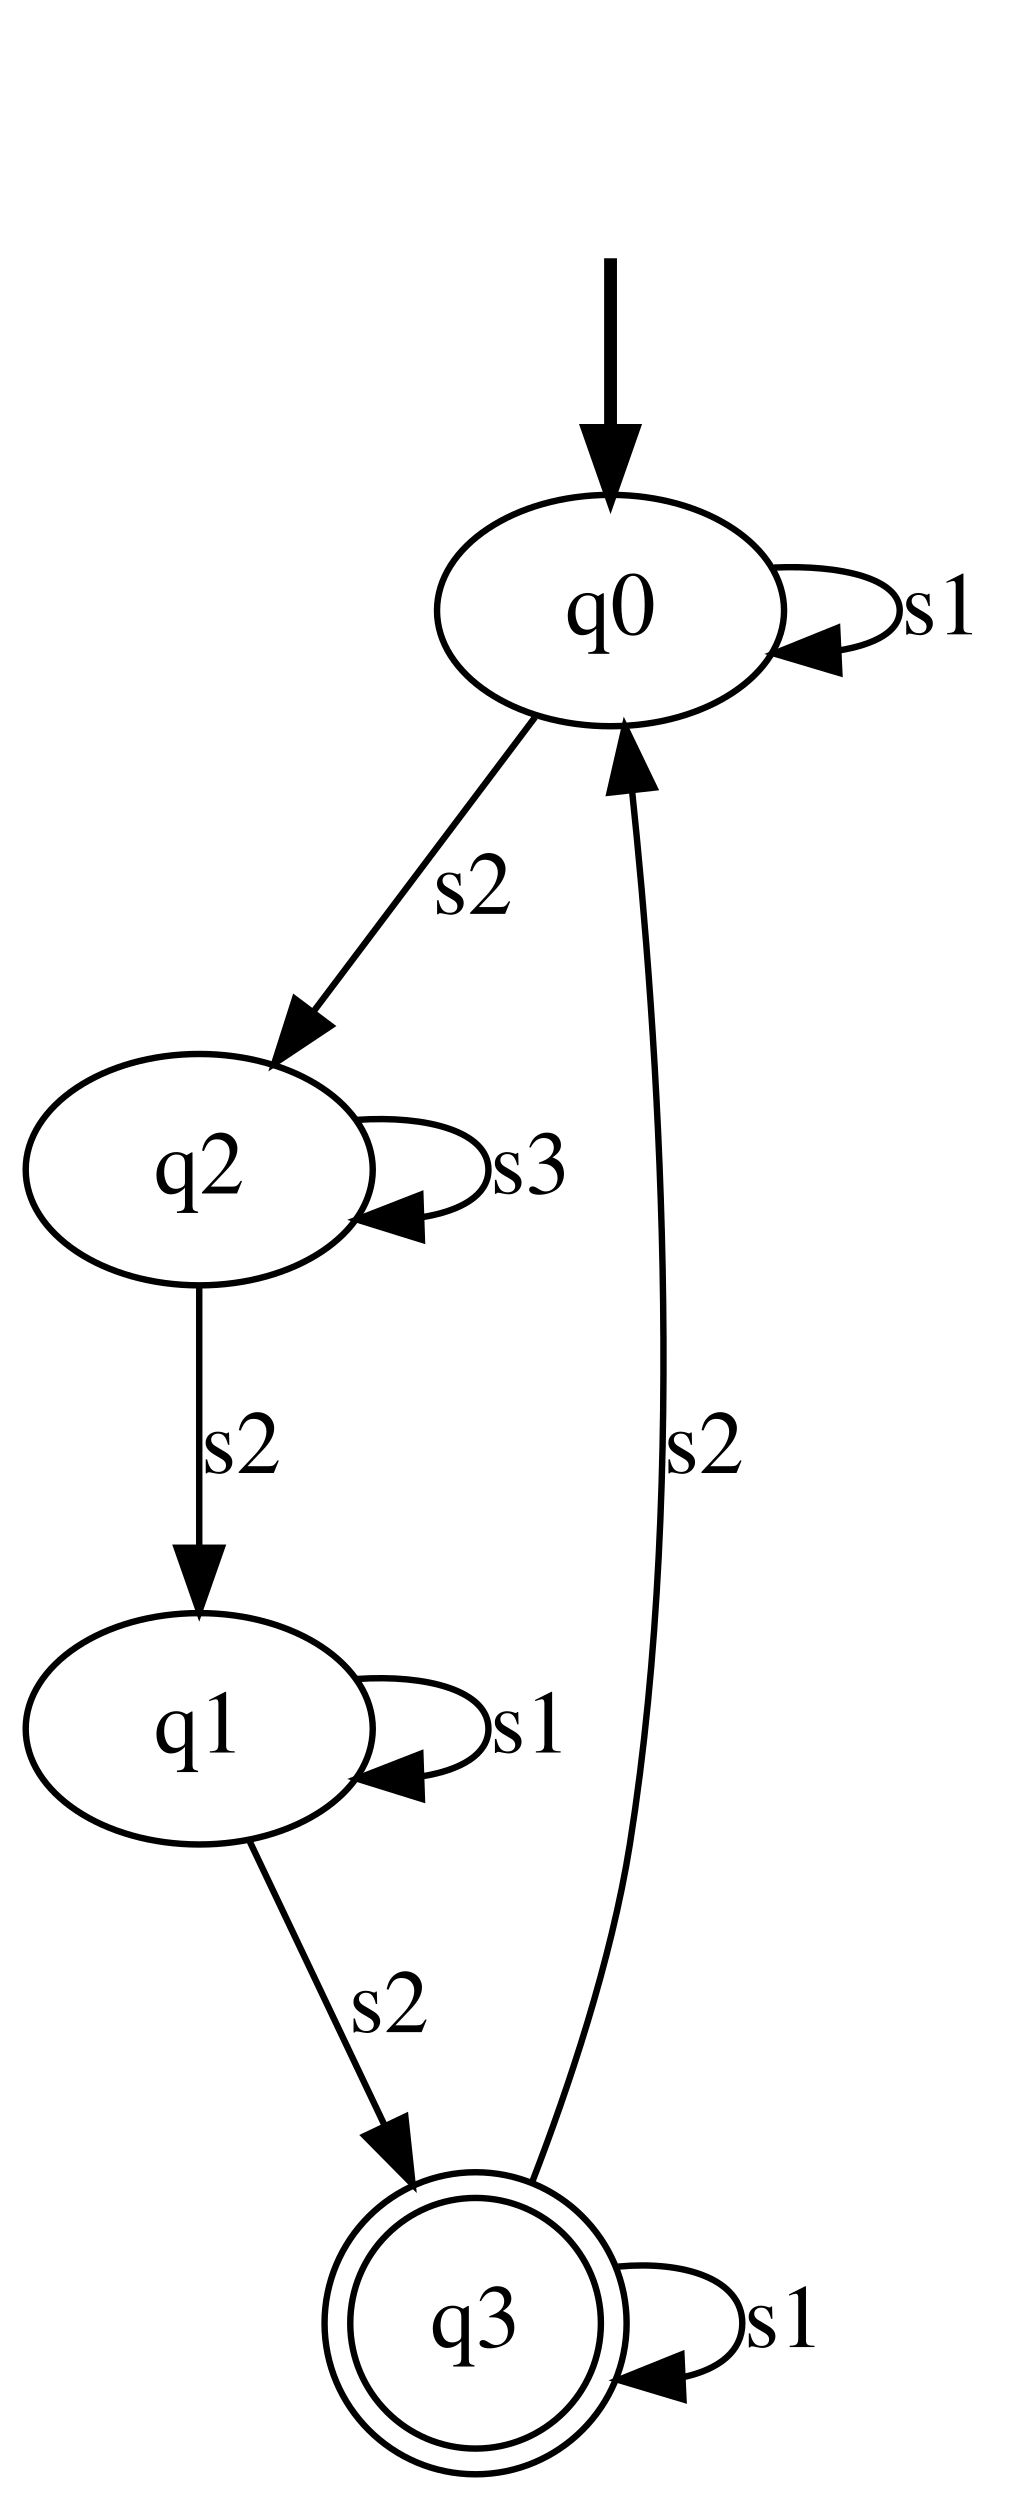
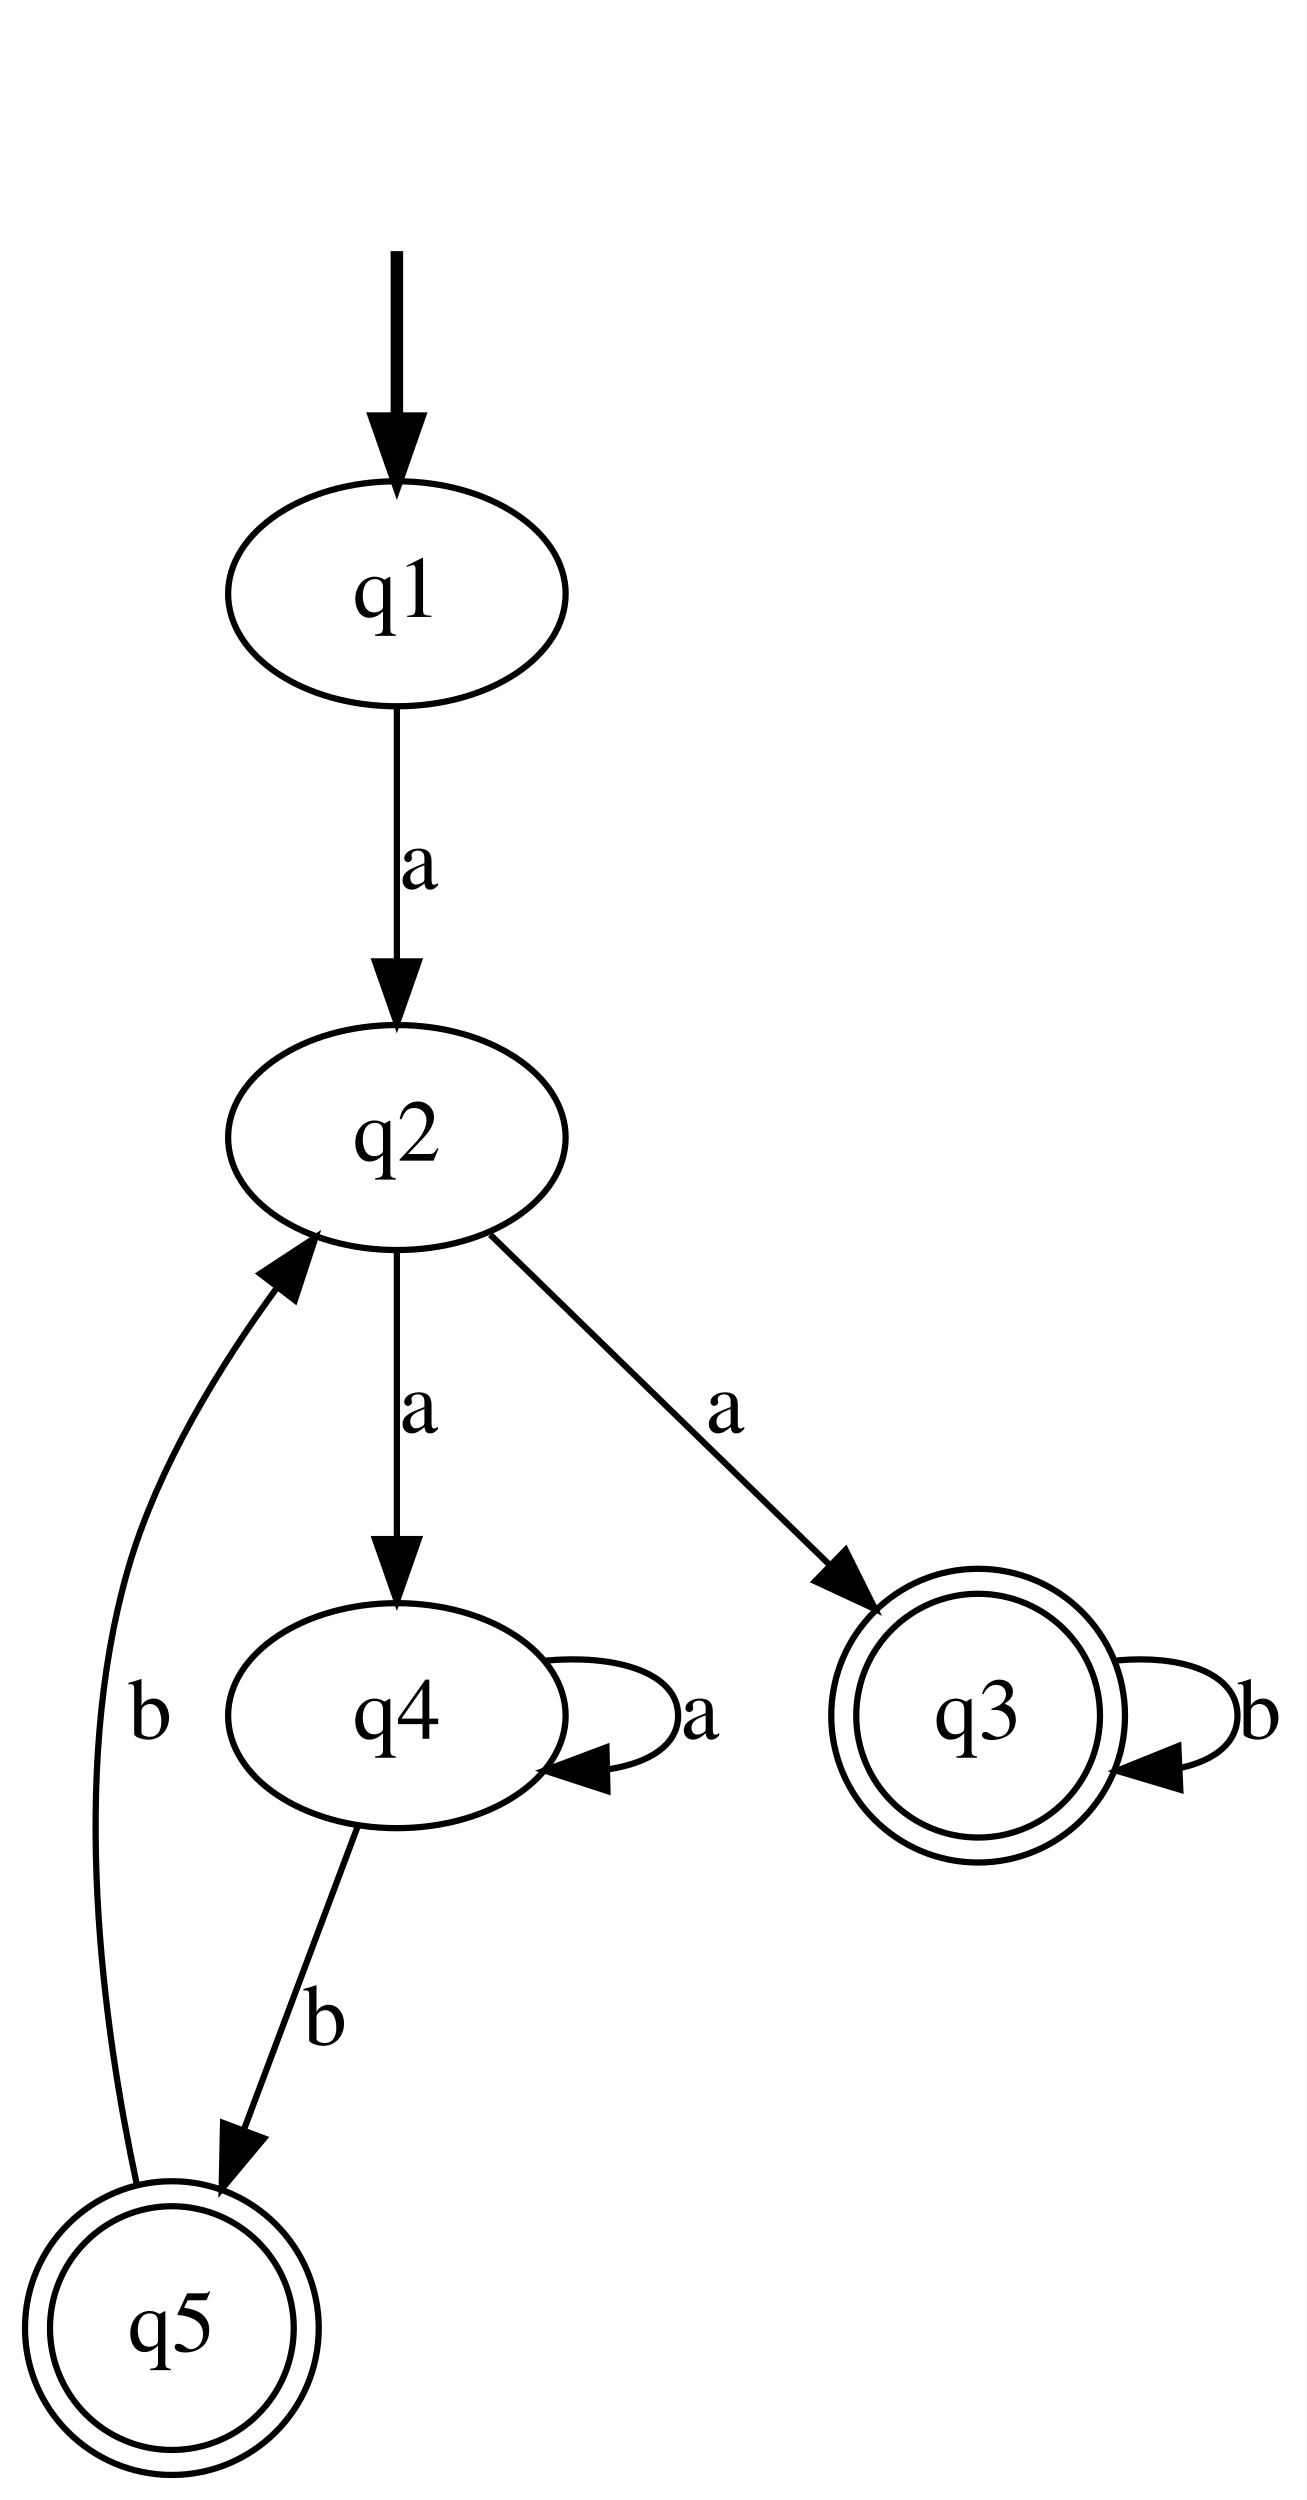
- <svg xmlns="http://www.w3.org/2000/svg" width="157pt" height="389pt" viewBox="0.00 0.00 157.00 389.00">
-   <g id="graph0" class="graph" transform="scale(1 1) rotate(0) translate(4 385)">
-     <polygon fill="white" stroke="transparent" points="-4,4 -4,-385 153,-385 153,4 -4,4" />
+ <svg xmlns="http://www.w3.org/2000/svg" width="209pt" height="400pt" viewBox="0.00 0.00 209.00 399.99">
+   <g id="graph0" class="graph" transform="scale(1 1) rotate(0) translate(4 395.99)">
+     <polygon fill="white" stroke="transparent" points="-4,4 -4,-395.99 205,-395.99 205,4 -4,4" />
    <g id="node1" class="node">
</g>
-     <g id="node2" class="node">
-       <ellipse fill="none" stroke="black" cx="91" cy="-290" rx="27" ry="18" />
-       <text text-anchor="middle" x="91" y="-286.3" font-family="Times,serif" font-size="14.00">q0</text>
+     <g id="node5" class="node">
+       <ellipse fill="none" stroke="black" cx="59.5" cy="-300.99" rx="27" ry="18" />
+       <text text-anchor="middle" x="59.5" y="-297.29" font-family="Times,serif" font-size="14.00">q1</text>
    </g>
    <g id="edge1" class="edge">
-       <path fill="none" stroke="black" stroke-width="2" d="M91,-344.81C91,-336.79 91,-327.04 91,-318.07" />
-       <polygon fill="black" stroke="black" stroke-width="2" points="94.5,-318.03 91,-308.03 87.5,-318.03 94.5,-318.03" />
+       <path fill="none" stroke="black" stroke-width="2" d="M59.5,-355.81C59.5,-347.78 59.5,-338.04 59.5,-329.06" />
+       <polygon fill="black" stroke="black" stroke-width="2" points="63,-329.02 59.5,-319.02 56,-329.02 63,-329.02" />
    </g>
-     <g id="edge9" class="edge">
-       <path fill="none" stroke="black" d="M116.44,-296.69C127.03,-297.15 136,-294.92 136,-290 136,-286.77 132.14,-284.7 126.49,-283.78" />
-       <polygon fill="black" stroke="black" points="126.6,-280.29 116.44,-283.31 126.27,-287.28 126.6,-280.29" />
-       <text text-anchor="middle" x="142.5" y="-286.3" font-family="Times,serif" font-size="14.00">s1</text>
+     <g id="node2" class="node">
+       <ellipse fill="none" stroke="black" cx="23.5" cy="-23.5" rx="19.5" ry="19.5" />
+       <ellipse fill="none" stroke="black" cx="23.5" cy="-23.5" rx="23.5" ry="23.5" />
+       <text text-anchor="middle" x="23.5" y="-19.8" font-family="Times,serif" font-size="14.00">q5</text>
    </g>
    <g id="node3" class="node">
-       <ellipse fill="none" stroke="black" cx="27" cy="-203" rx="27" ry="18" />
-       <text text-anchor="middle" x="27" y="-199.3" font-family="Times,serif" font-size="14.00">q2</text>
+       <ellipse fill="none" stroke="black" cx="59.5" cy="-213.99" rx="27" ry="18" />
+       <text text-anchor="middle" x="59.5" y="-210.29" font-family="Times,serif" font-size="14.00">q2</text>
    </g>
    <g id="edge8" class="edge">
-       <path fill="none" stroke="black" d="M79.26,-273.41C69.61,-260.59 55.78,-242.22 44.77,-227.59" />
-       <polygon fill="black" stroke="black" points="47.48,-225.37 38.66,-219.49 41.88,-229.58 47.48,-225.37" />
-       <text text-anchor="middle" x="69.5" y="-242.8" font-family="Times,serif" font-size="14.00">s2</text>
+       <path fill="none" stroke="black" d="M17.83,-46.76C12.57,-71.33 6.88,-111.78 16.5,-144.99 21.23,-161.34 31.21,-177.54 40.36,-190.02" />
+       <polygon fill="black" stroke="black" points="37.63,-192.21 46.48,-198.02 43.18,-187.96 37.63,-192.21" />
+       <text text-anchor="middle" x="20" y="-117.79" font-family="Times,serif" font-size="14.00">b</text>
+     </g>
+     <g id="node4" class="node">
+       <ellipse fill="none" stroke="black" cx="59.5" cy="-121.49" rx="27" ry="18" />
+       <text text-anchor="middle" x="59.5" y="-117.79" font-family="Times,serif" font-size="14.00">q4</text>
+     </g>
+     <g id="edge4" class="edge">
+       <path fill="none" stroke="black" d="M59.5,-195.97C59.5,-183.03 59.5,-164.97 59.5,-149.99" />
+       <polygon fill="black" stroke="black" points="63,-149.75 59.5,-139.75 56,-149.75 63,-149.75" />
+       <text text-anchor="middle" x="63" y="-166.79" font-family="Times,serif" font-size="14.00">a</text>
+     </g>
+     <g id="node6" class="node">
+       <ellipse fill="none" stroke="black" cx="152.5" cy="-121.49" rx="19.5" ry="19.5" />
+       <ellipse fill="none" stroke="black" cx="152.5" cy="-121.49" rx="23.5" ry="23.5" />
+       <text text-anchor="middle" x="152.5" y="-117.79" font-family="Times,serif" font-size="14.00">q3</text>
+     </g>
+     <g id="edge3" class="edge">
+       <path fill="none" stroke="black" d="M74.44,-198.45C89.04,-184.24 111.51,-162.38 128.6,-145.75" />
+       <polygon fill="black" stroke="black" points="131.3,-148.01 136.03,-138.52 126.42,-142.99 131.3,-148.01" />
+       <text text-anchor="middle" x="112" y="-166.79" font-family="Times,serif" font-size="14.00">a</text>
+     </g>
+     <g id="edge7" class="edge">
+       <path fill="none" stroke="black" d="M53.23,-103.77C48.22,-90.43 41.08,-71.37 35.04,-55.28" />
+       <polygon fill="black" stroke="black" points="38.25,-53.86 31.46,-45.73 31.69,-56.32 38.25,-53.86" />
+       <text text-anchor="middle" x="48" y="-68.8" font-family="Times,serif" font-size="14.00">b</text>
+     </g>
+     <g id="edge6" class="edge">
+       <path fill="none" stroke="black" d="M83.11,-130.28C94.47,-131.36 104.5,-128.43 104.5,-121.49 104.5,-116.83 99.97,-113.98 93.56,-112.94" />
+       <polygon fill="black" stroke="black" points="93.19,-109.43 83.11,-112.71 93.03,-116.43 93.19,-109.43" />
+       <text text-anchor="middle" x="108" y="-117.79" font-family="Times,serif" font-size="14.00">a</text>
+     </g>
+     <g id="edge2" class="edge">
+       <path fill="none" stroke="black" d="M59.5,-282.79C59.5,-271.16 59.5,-255.54 59.5,-242.23" />
+       <polygon fill="black" stroke="black" points="63,-242.17 59.5,-232.17 56,-242.17 63,-242.17" />
+       <text text-anchor="middle" x="63" y="-253.79" font-family="Times,serif" font-size="14.00">a</text>
    </g>
    <g id="edge5" class="edge">
-       <path fill="none" stroke="black" d="M51.53,-210.75C62.51,-211.49 72,-208.9 72,-203 72,-199.03 67.72,-196.56 61.57,-195.59" />
-       <polygon fill="black" stroke="black" points="61.65,-192.09 51.53,-195.24 61.41,-199.09 61.65,-192.09" />
-       <text text-anchor="middle" x="78.5" y="-199.3" font-family="Times,serif" font-size="14.00">s3</text>
-     </g>
-     <g id="node4" class="node">
-       <ellipse fill="none" stroke="black" cx="27" cy="-116" rx="27" ry="18" />
-       <text text-anchor="middle" x="27" y="-112.3" font-family="Times,serif" font-size="14.00">q1</text>
-     </g>
-     <g id="edge4" class="edge">
-       <path fill="none" stroke="black" d="M27,-184.8C27,-173.16 27,-157.54 27,-144.23" />
-       <polygon fill="black" stroke="black" points="30.5,-144.17 27,-134.17 23.5,-144.17 30.5,-144.17" />
-       <text text-anchor="middle" x="33.5" y="-155.8" font-family="Times,serif" font-size="14.00">s2</text>
-     </g>
-     <g id="edge7" class="edge">
-       <path fill="none" stroke="black" d="M51.53,-123.75C62.51,-124.49 72,-121.9 72,-116 72,-112.03 67.72,-109.56 61.57,-108.59" />
-       <polygon fill="black" stroke="black" points="61.65,-105.09 51.53,-108.24 61.41,-112.09 61.65,-105.09" />
-       <text text-anchor="middle" x="78.5" y="-112.3" font-family="Times,serif" font-size="14.00">s1</text>
-     </g>
-     <g id="node5" class="node">
-       <ellipse fill="none" stroke="black" cx="70" cy="-23.5" rx="19.5" ry="19.5" />
-       <ellipse fill="none" stroke="black" cx="70" cy="-23.5" rx="23.5" ry="23.5" />
-       <text text-anchor="middle" x="70" y="-19.8" font-family="Times,serif" font-size="14.00">q3</text>
-     </g>
-     <g id="edge6" class="edge">
-       <path fill="none" stroke="black" d="M34.89,-98.4C40.73,-86.09 48.86,-68.98 55.83,-54.32" />
-       <polygon fill="black" stroke="black" points="59.07,-55.66 60.2,-45.12 52.75,-52.65 59.07,-55.66" />
-       <text text-anchor="middle" x="56.5" y="-68.8" font-family="Times,serif" font-size="14.00">s2</text>
-     </g>
-     <g id="edge2" class="edge">
-       <path fill="none" stroke="black" d="M78.86,-45.61C84.44,-60.06 91.11,-79.84 94,-98 103.2,-155.83 98.28,-224.75 94.35,-261.95" />
-       <polygon fill="black" stroke="black" points="90.85,-261.67 93.22,-271.99 97.81,-262.45 90.85,-261.67" />
-       <text text-anchor="middle" x="105.5" y="-155.8" font-family="Times,serif" font-size="14.00">s2</text>
-     </g>
-     <g id="edge3" class="edge">
-       <path fill="none" stroke="black" d="M92.2,-32.32C102.5,-33.28 111.5,-30.34 111.5,-23.5 111.5,-19.11 107.81,-16.33 102.44,-15.15" />
-       <polygon fill="black" stroke="black" points="102.35,-11.64 92.2,-14.68 102.03,-18.64 102.35,-11.64" />
-       <text text-anchor="middle" x="118" y="-19.8" font-family="Times,serif" font-size="14.00">s1</text>
+       <path fill="none" stroke="black" d="M174.7,-130.32C185,-131.28 194,-128.34 194,-121.49 194,-117.11 190.3,-114.33 184.94,-113.15" />
+       <polygon fill="black" stroke="black" points="184.85,-109.64 174.7,-112.67 184.53,-116.63 184.85,-109.64" />
+       <text text-anchor="middle" x="197.5" y="-117.79" font-family="Times,serif" font-size="14.00">b</text>
    </g>
  </g>
</svg>
